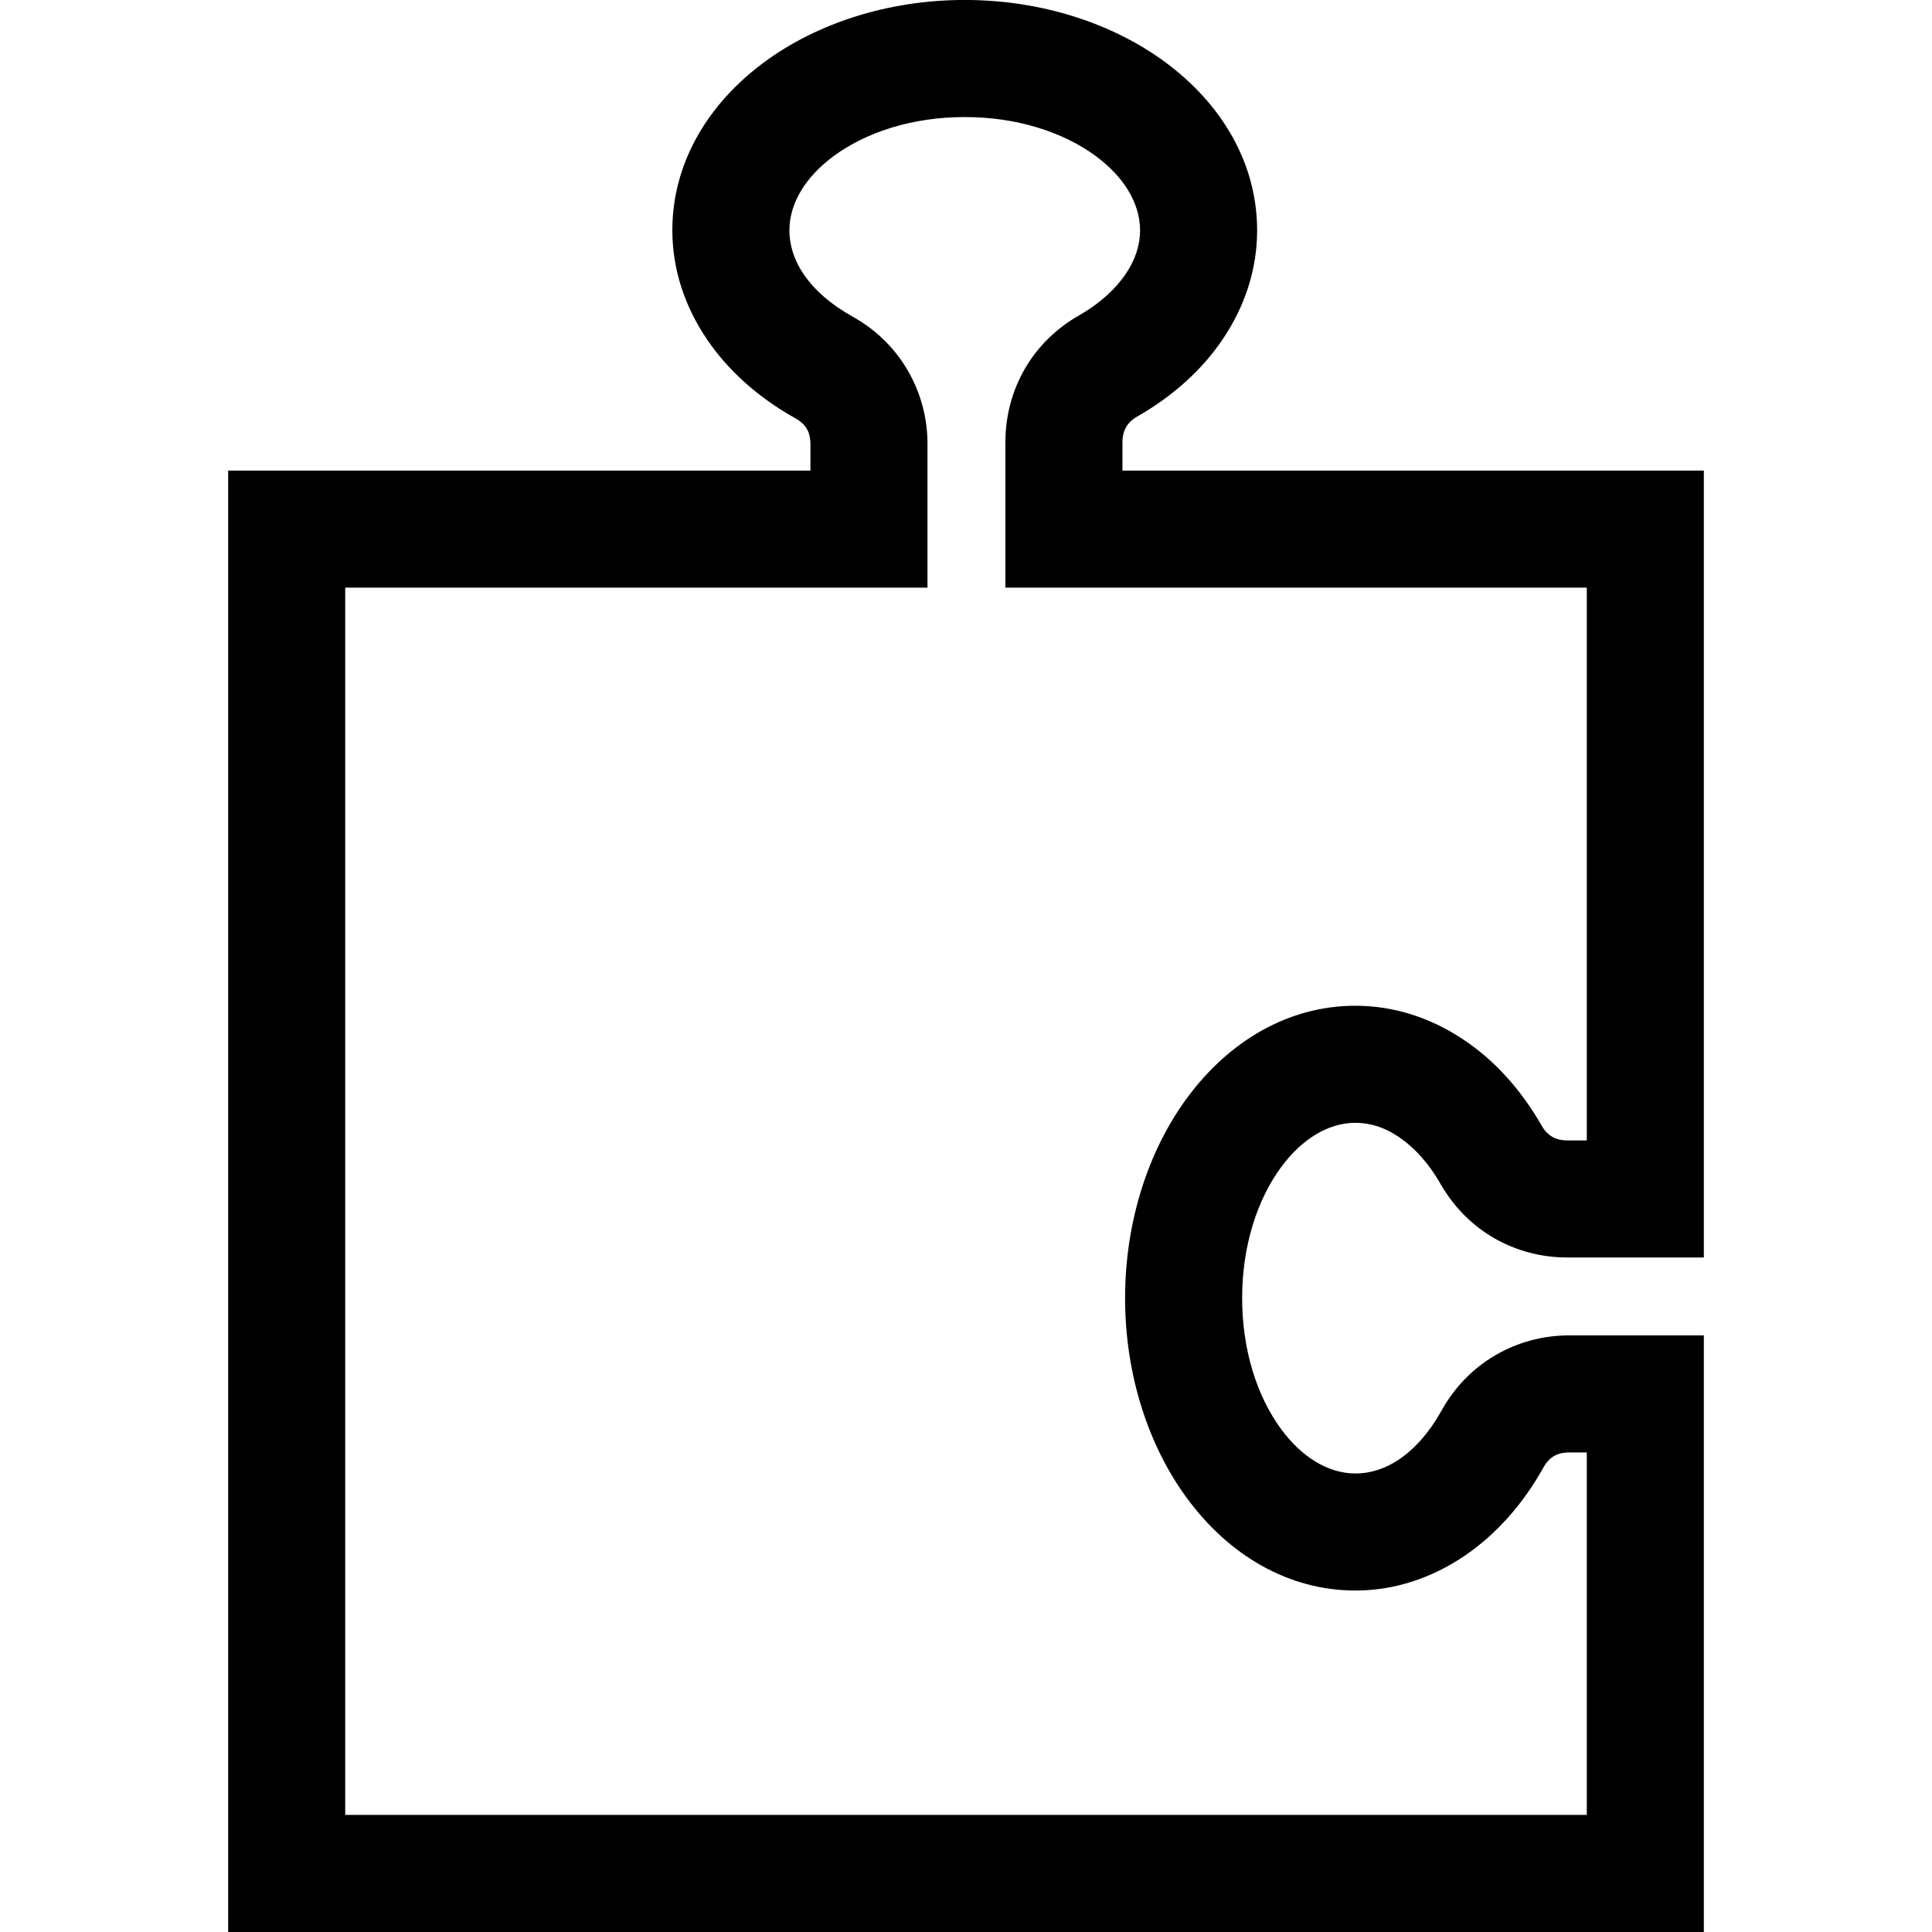
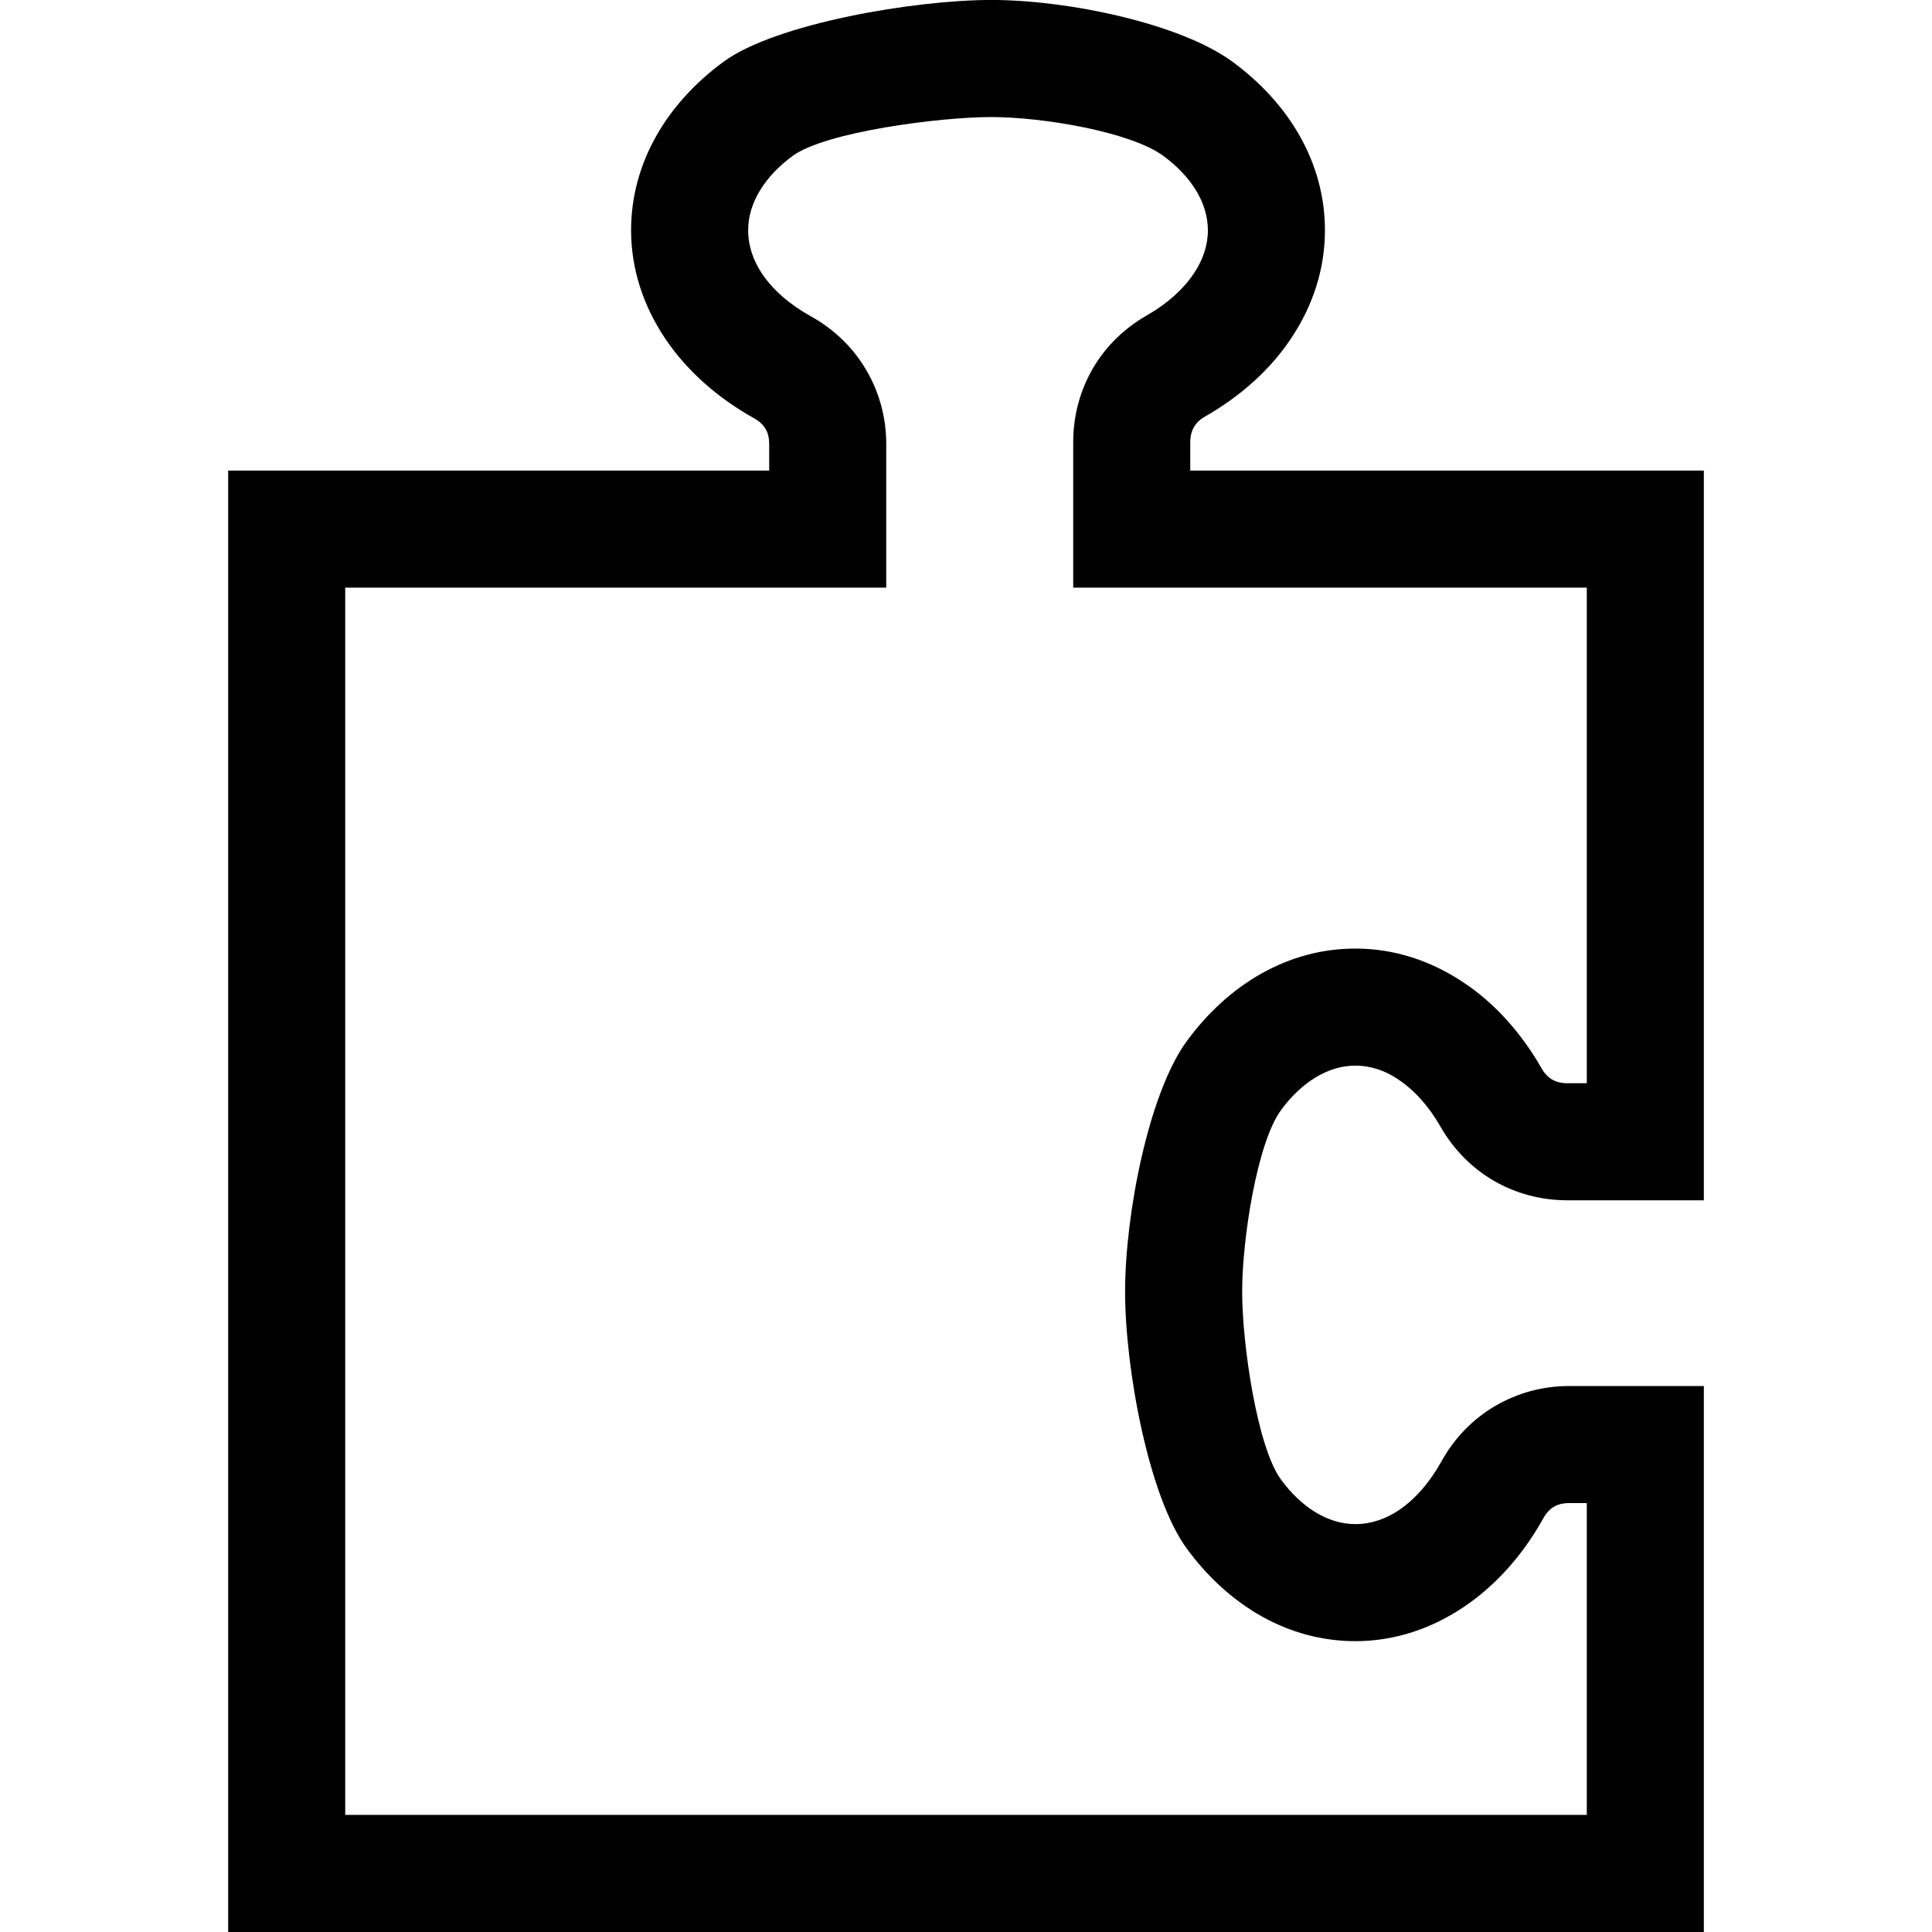
<svg xmlns="http://www.w3.org/2000/svg" xml:space="preserve" width="64px" height="64px" version="1.1" shape-rendering="geometricPrecision" text-rendering="geometricPrecision" image-rendering="optimizeQuality" fill-rule="evenodd" clip-rule="evenodd" viewBox="0 0 6400000 6400000">
  <g id="Warstwa_x0020_1">
-     <path fill="{color}" fill-rule="nonzero" d="M949736 1558838l1734943 0 0 -87875c0,-19961 -4252,-37205 -11930,-50316 -7795,-13346 -20905,-25512 -37677,-34843 -121065,-67323 -222168,-156970 -293035,-261499 -73348,-108426 -114805,-231381 -114805,-361540 0,-222050 117167,-419414 306382,-558314 171852,-126143 406304,-204569 662134,-204569 255948,0 490282,78426 662252,204569 189215,138900 306382,336264 306382,558314 0,128860 -40040,249807 -111025,356579 -68387,103466 -167128,192641 -287011,261027 -15946,9095 -28229,21024 -36143,34843 -7677,13229 -11929,30237 -11929,49489l0 94135 1925929 0 0 2606725 -452367 0c-87757,0 -171026,-22677 -243665,-64843 -72048,-41812 -132994,-102994 -177049,-180239 -37560,-65788 -85277,-119411 -139018,-155080 -43229,-29646 -91773,-45946 -142206,-45946 -92009,0 -179648,56458 -246381,147404 -79489,108190 -128742,261381 -128742,433351 0,172089 49253,325162 128742,433470 66733,90946 154372,147404 246381,147404 51496,0 100867,-16890 144805,-46654 53741,-36379 101930,-92128 140316,-161223 43229,-77954 104411,-140198 177404,-183191 73584,-43111 157443,-66379 245672,-66379l446108 0 0 1976363 -4888406 0 0 -4841162 193939 0zm1928764 387761l-1734943 0 0 4065522 4112886 0 0 -1200723 -58348 0c-19842,0 -37205,4252 -50197,11929 -13583,7914 -25630,20788 -34961,37678 -67206,121064 -156852,222050 -261499,292917 -108427,73465 -231381,114922 -361540,114922 -222050,0 -419415,-117166 -558314,-306381 -126262,-171853 -204570,-406305 -204570,-662253 0,-255830 78308,-490281 204570,-662134 138899,-189215 336264,-306381 558314,-306381 128623,0 249924,40158 356933,111497 102994,67796 192168,166656 260555,286421 8976,15827 21142,28347 34843,36260 13228,7677 30236,11929 49607,11929l64607 0 0 -1831203 -1925930 0 0 -481896c0,-87875 22678,-170908 64726,-243546 41811,-72166 103111,-133112 180356,-177050 65670,-37559 119175,-85158 155081,-139017 29410,-43820 45945,-92245 45945,-142325 0,-91891 -56575,-179529 -147403,-246263 -108309,-79489 -261381,-128741 -433470,-128741 -171971,0 -325162,49252 -433352,128741 -90946,66734 -147403,154372 -147403,246263 0,51497 16890,100868 46654,144805 36378,53741 92009,101931 161222,140317 77718,43229 140081,104174 183073,177404 43229,73583 66497,157206 66497,245672l0 475636 -193939 0z" />
+     <path fill="{color}" fill-rule="nonzero" d="M949736 1558838l1598287 0 0 -87875c0,-19961 -4252,-37205 -11929,-50316 -7795,-13346 -20906,-25512 -37677,-34843 -121065,-67323 -222169,-156970 -293036,-261499 -73347,-108426 -114804,-231381 -114804,-361540 0,-222050 117167,-419414 306382,-558314 171852,-126143 630952,-204569 886782,-204569 255948,0 626937,78426 798908,204569 189215,138900 306381,336264 306381,558314 0,128860 -40039,249807 -111025,356579 -68386,103466 -167128,192641 -287011,261027 -15945,9095 -28229,21024 -36142,34843 -7677,13229 -11929,30237 -11929,49489l0 94135 1701280 0 0 2417274 -452367 0c-87757,0 -171026,-22678 -243665,-64843 -72048,-41812 -132994,-102994 -177049,-180239 -37560,-65788 -85277,-119411 -139018,-155080 -43229,-29647 -91773,-45946 -142206,-45946 -92009,0 -179648,56457 -246381,147403 -79489,108191 -128742,429100 -128742,601071 0,172089 49253,514612 128742,622921 66733,90946 154372,147403 246381,147403 51496,0 100867,-16890 144805,-46654 53741,-36378 101930,-92127 140316,-161222 43229,-77954 104411,-140199 177404,-183192 73584,-43110 157443,-66378 245672,-66378l446108 0 0 1808644 -4888406 0 0 -4841162 193939 0zm1792109 387761l-1598288 0 0 4065522 4112886 0 0 -1033005 -58348 0c-19842,0 -37205,4252 -50197,11930 -13583,7913 -25630,20787 -34961,37677 -67206,121065 -156852,222050 -261499,292917 -108427,73466 -231381,114923 -361540,114923 -222050,0 -419415,-117167 -558314,-306382 -126262,-171852 -204570,-595755 -204570,-851703 0,-255830 78308,-658000 204570,-829853 138899,-189215 336264,-306382 558314,-306382 128623,0 249924,40158 356933,111498 102994,67796 192168,166655 260555,286421 8976,15827 21142,28346 34843,36260 13228,7677 30236,11929 49607,11929l64607 0 0 -1641752 -1701281 0 0 -481896c0,-87875 22677,-170908 64725,-243546 41812,-72166 103112,-133112 180357,-177050 65670,-37559 119174,-85158 155080,-139017 29410,-43820 45946,-92245 45946,-142325 0,-91891 -56576,-179529 -147404,-246263 -108308,-79489 -398036,-128741 -570125,-128741 -171970,0 -549810,49252 -658000,128741 -90946,66734 -147403,154372 -147403,246263 0,51497 16890,100868 46654,144805 36378,53741 92009,101931 161222,140317 77718,43229 140081,104174 183073,177404 43229,73583 66497,157206 66497,245672l0 475636 -193939 0z" />
  </g>
</svg>
